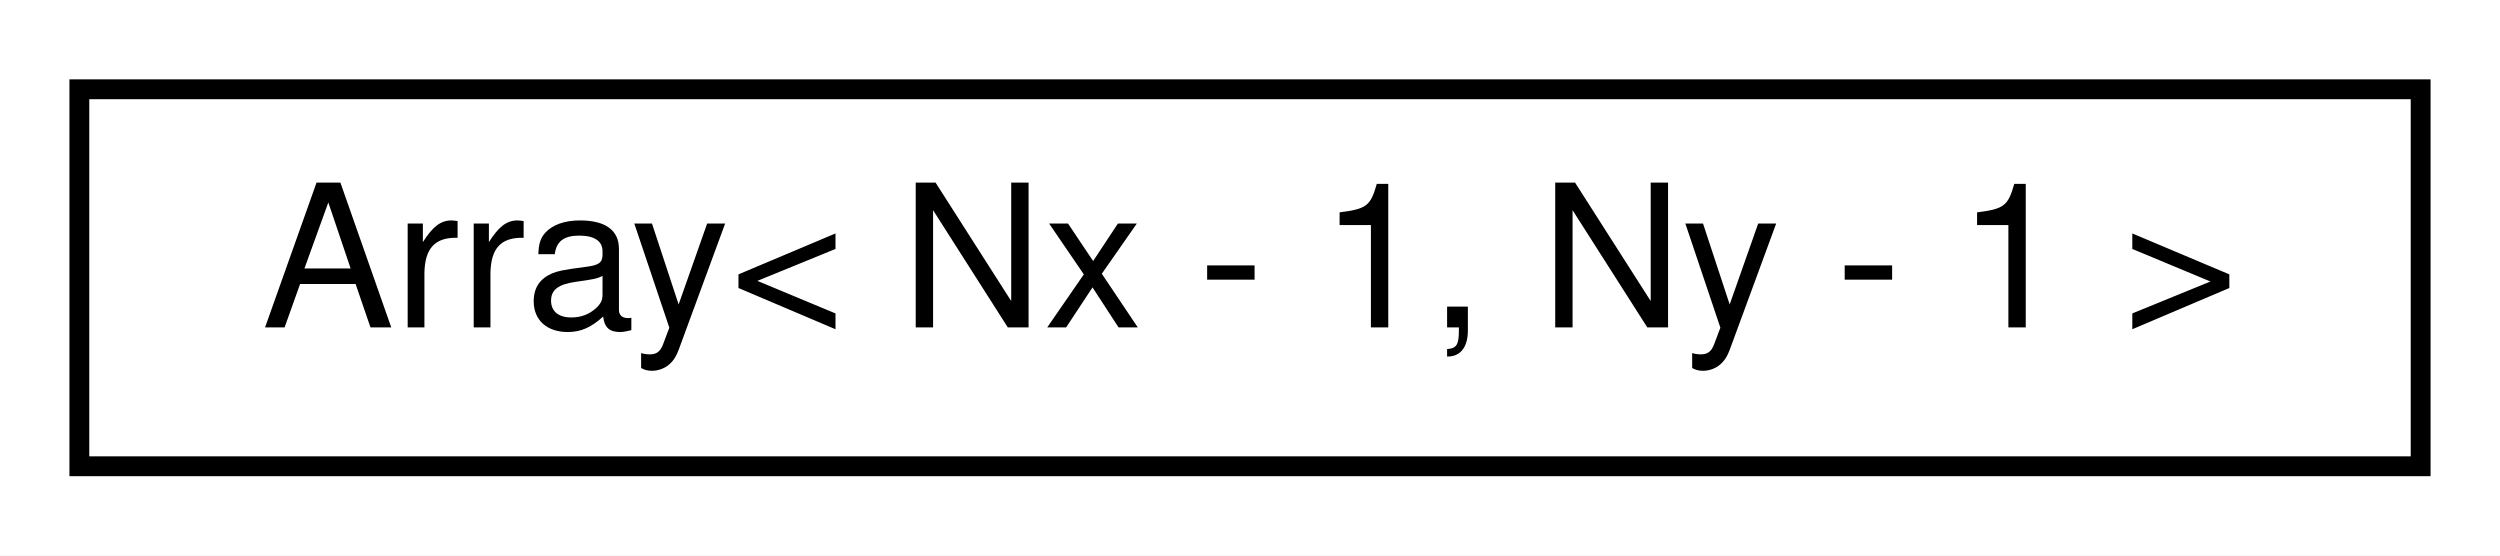
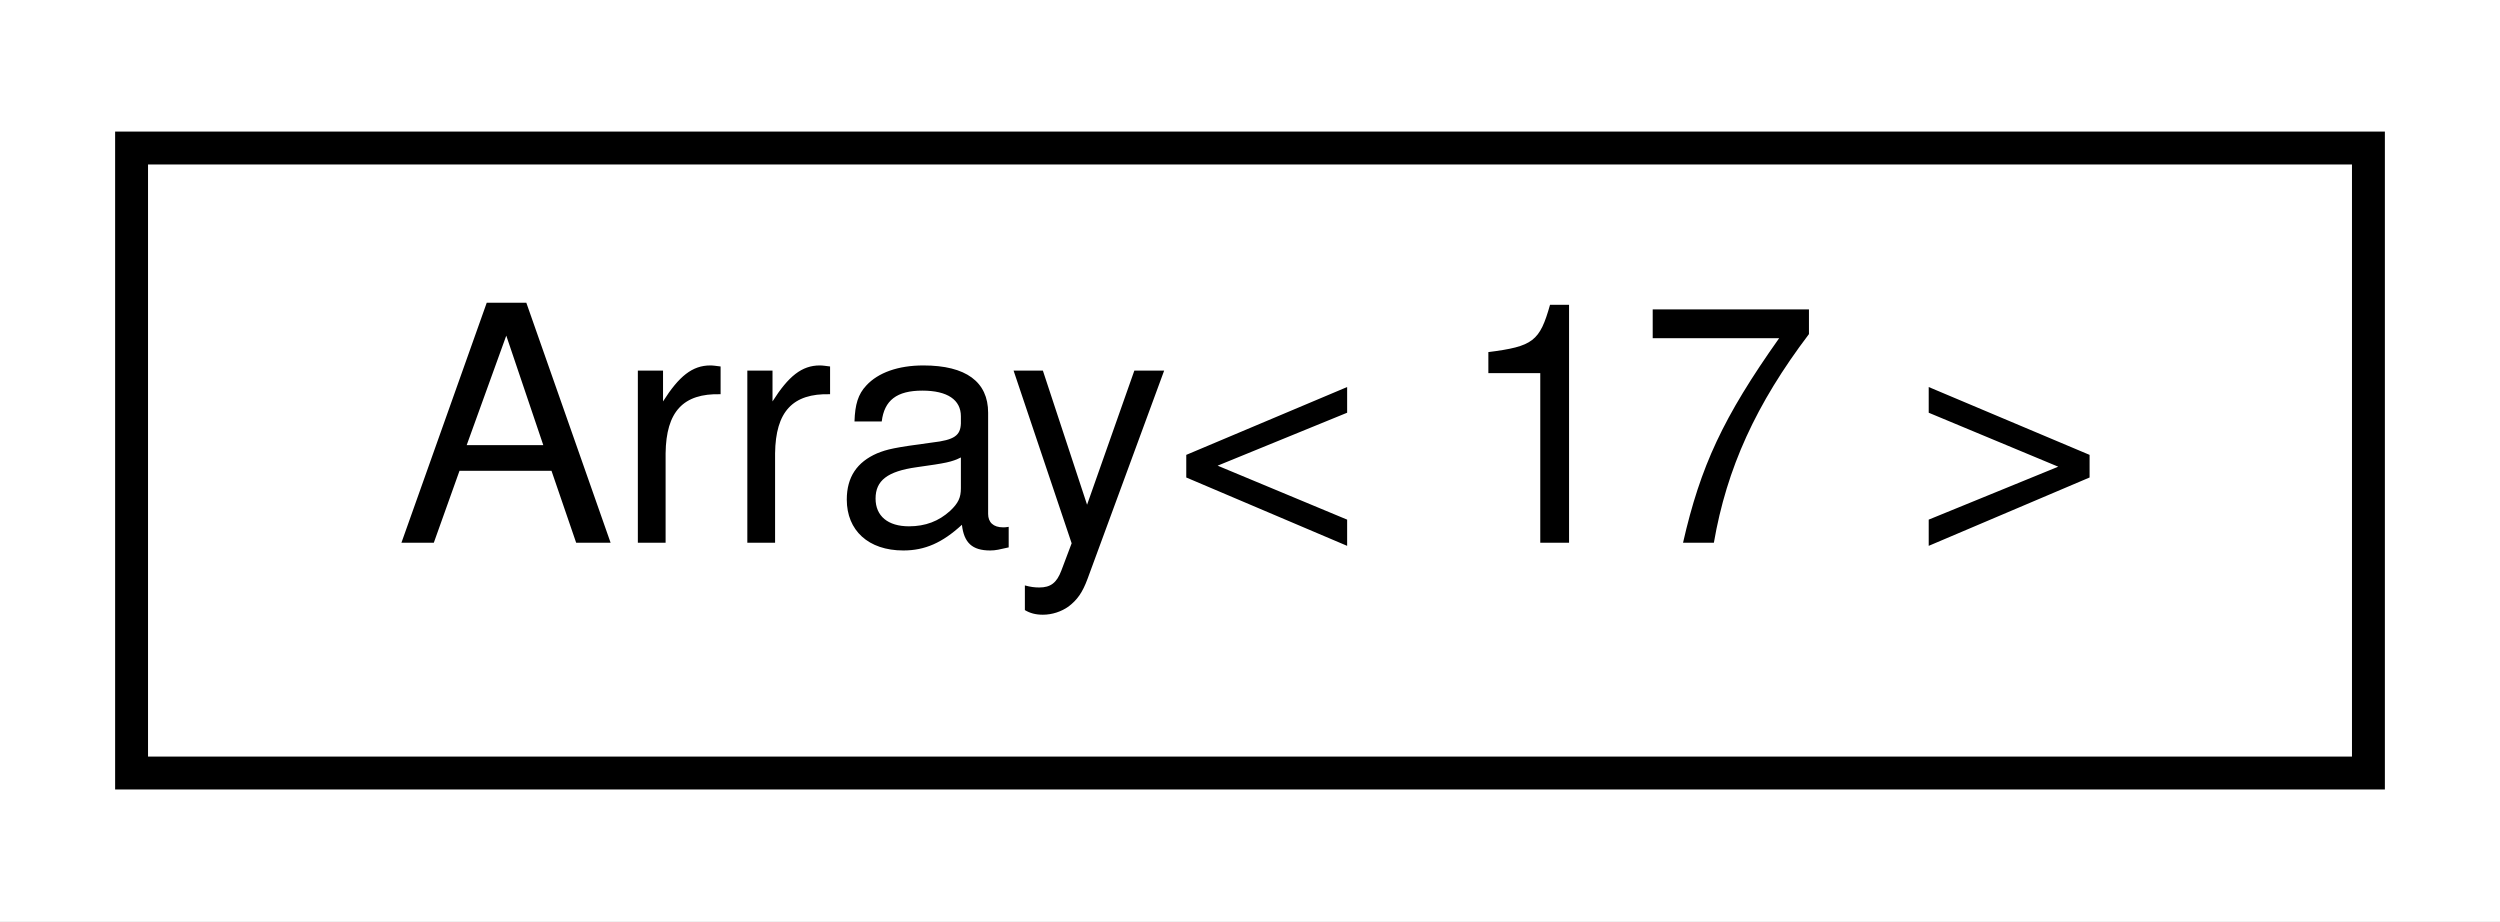
- <svg xmlns="http://www.w3.org/2000/svg" xmlns:xlink="http://www.w3.org/1999/xlink" width="126pt" height="28pt" viewBox="0.00 0.00 126.00 28.00">
+ <svg xmlns="http://www.w3.org/2000/svg" xmlns:xlink="http://www.w3.org/1999/xlink" width="76pt" height="28pt" viewBox="0.00 0.00 76.00 28.00">
  <g id="graph0" class="graph" transform="scale(1 1) rotate(0) translate(4 24)">
-     <polygon fill="white" stroke="none" points="-4,4 -4,-24 122,-24 122,4 -4,4" />
+     <polygon fill="white" stroke="none" points="-4,4 -4,-24 72,-24 72,4 -4,4" />
    <g id="node1" class="node">
      <g id="a_node1">
        <a xlink:href="d7/d6a/structArray.html" target="_top" xlink:title=" ">
-           <polygon fill="white" stroke="black" points="0,-0.5 0,-19.5 118,-19.5 118,-0.5 0,-0.5" />
-           <text text-anchor="middle" x="59" y="-7.5" font-family="Helvetica,sans-Serif" font-size="10.00">Array&lt; Nx - 1, Ny - 1 &gt;</text>
+           <polygon fill="white" stroke="black" points="0,-0.5 0,-19.5 68,-19.5 68,-0.5 0,-0.5" />
+           <text text-anchor="middle" x="34" y="-7.5" font-family="Helvetica,sans-Serif" font-size="10.00">Array&lt; 17 &gt;</text>
        </a>
      </g>
    </g>
  </g>
</svg>
